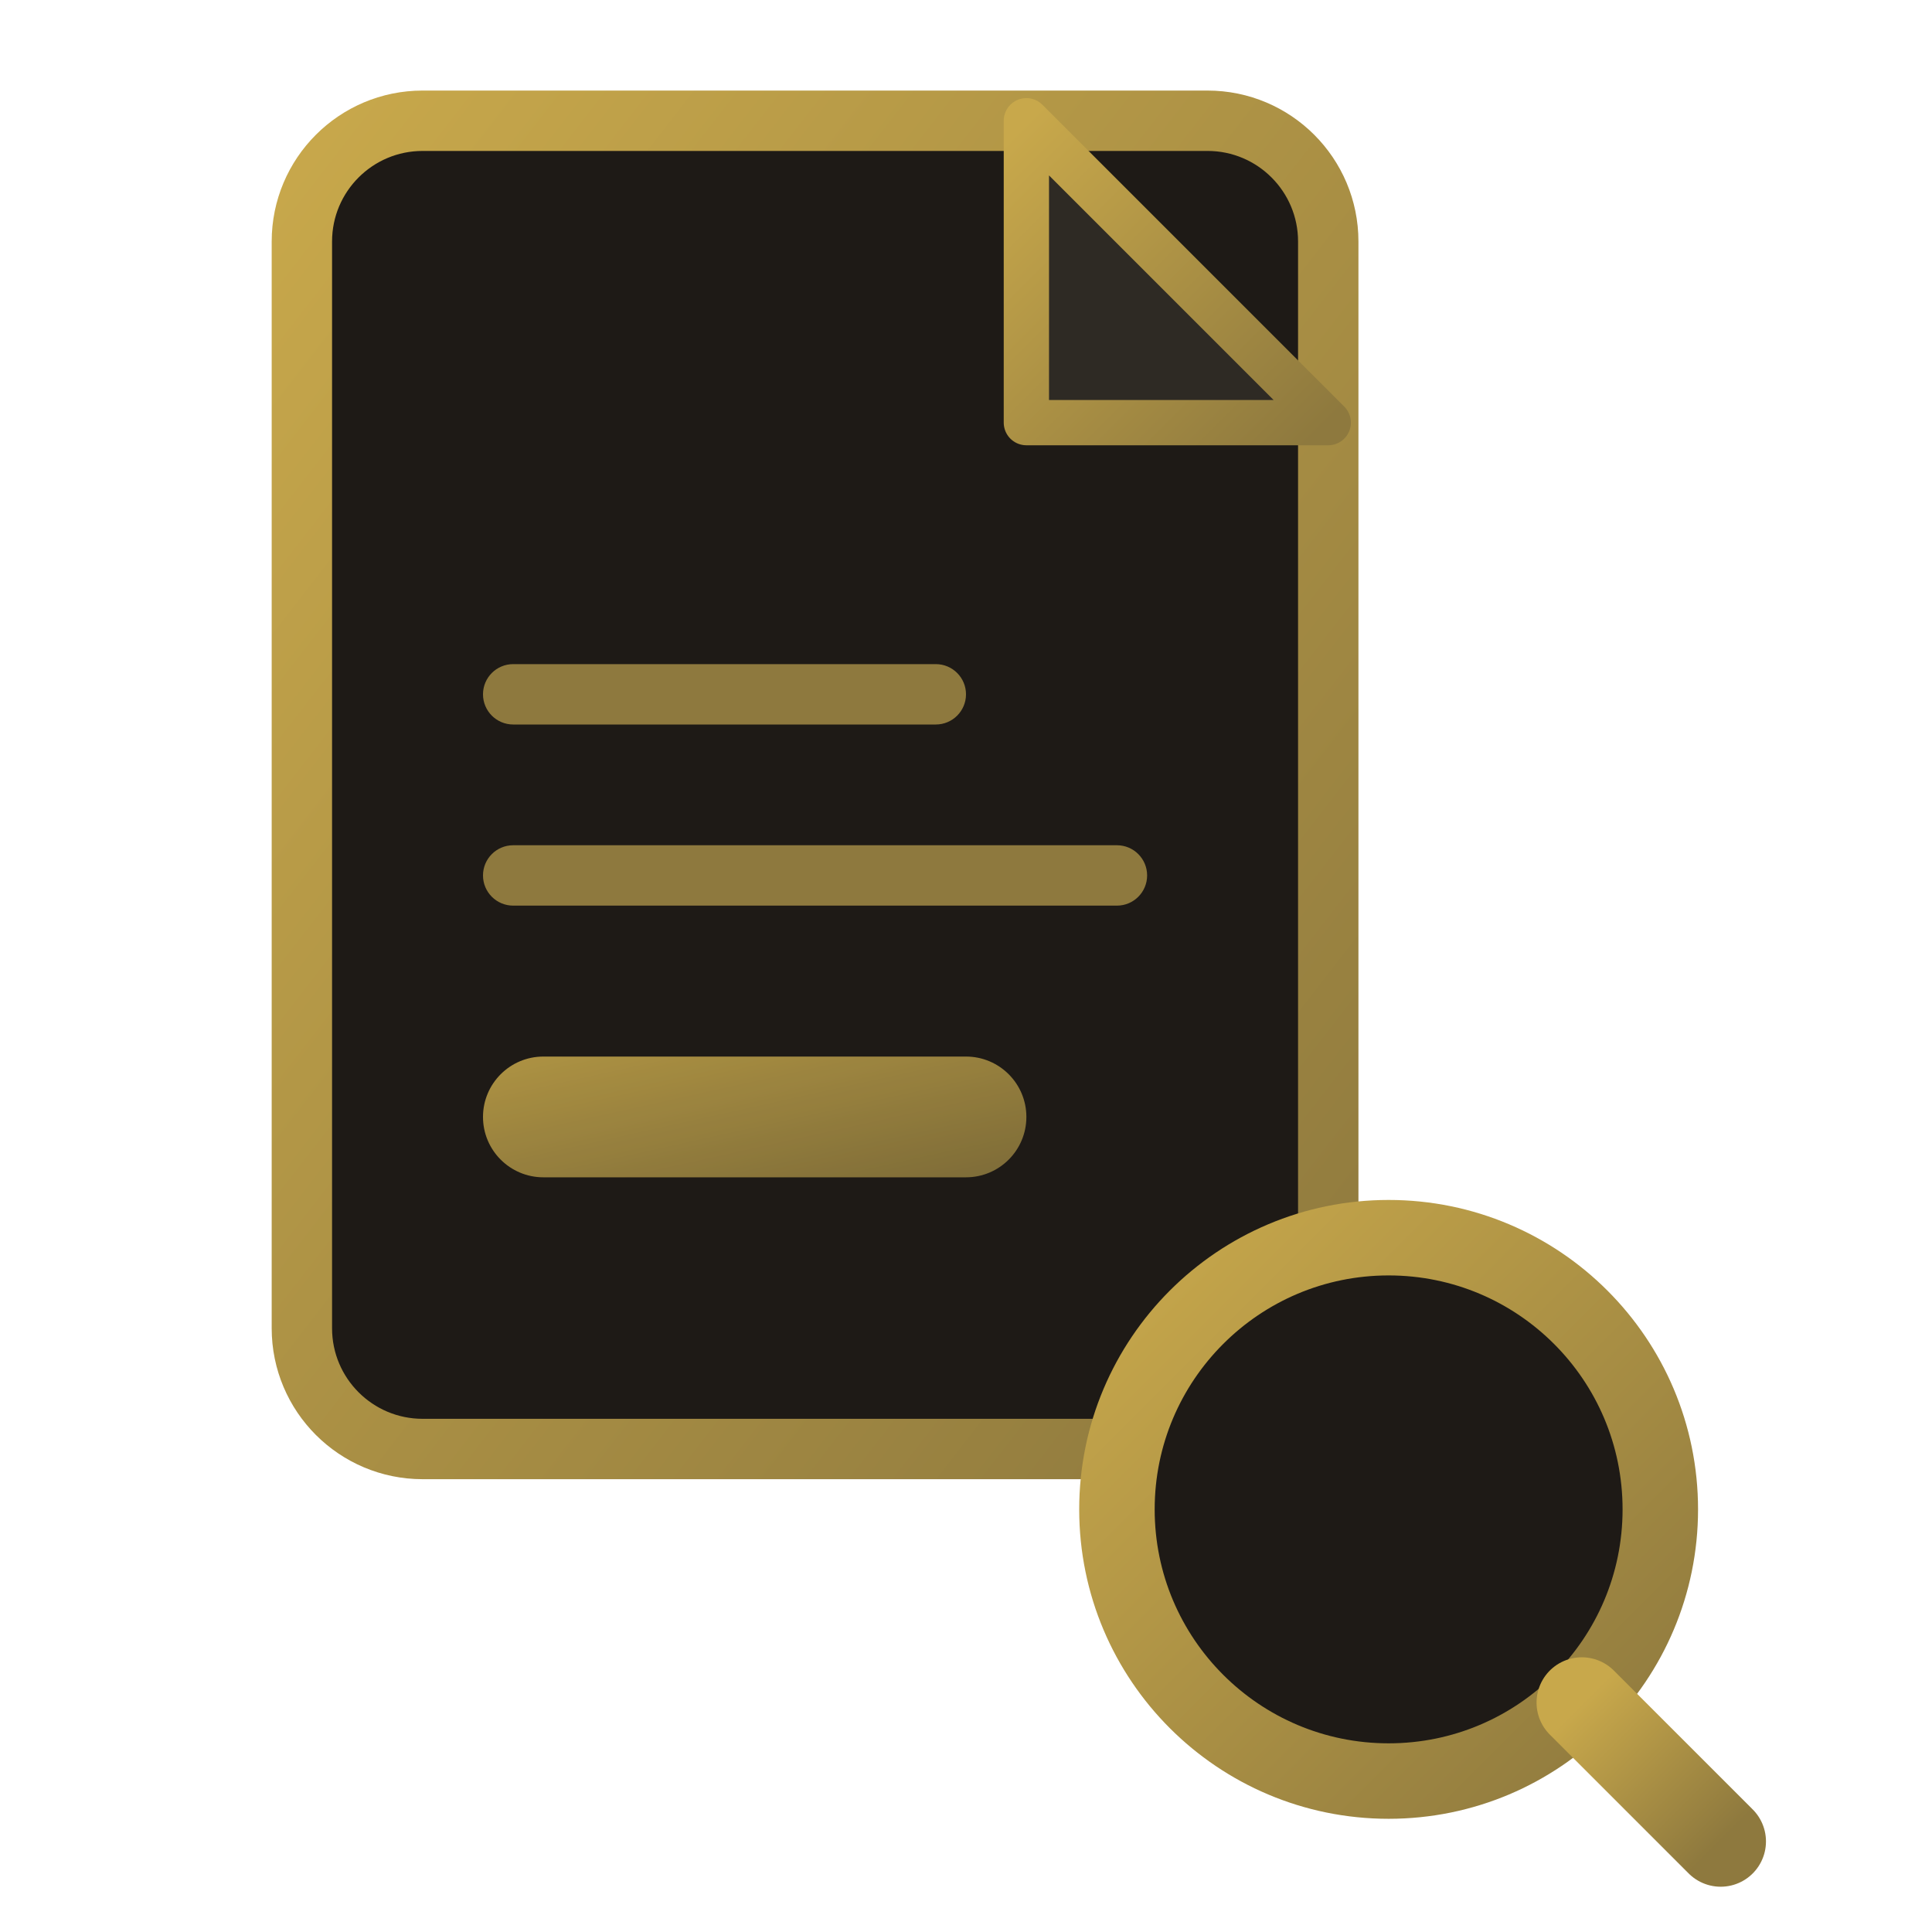
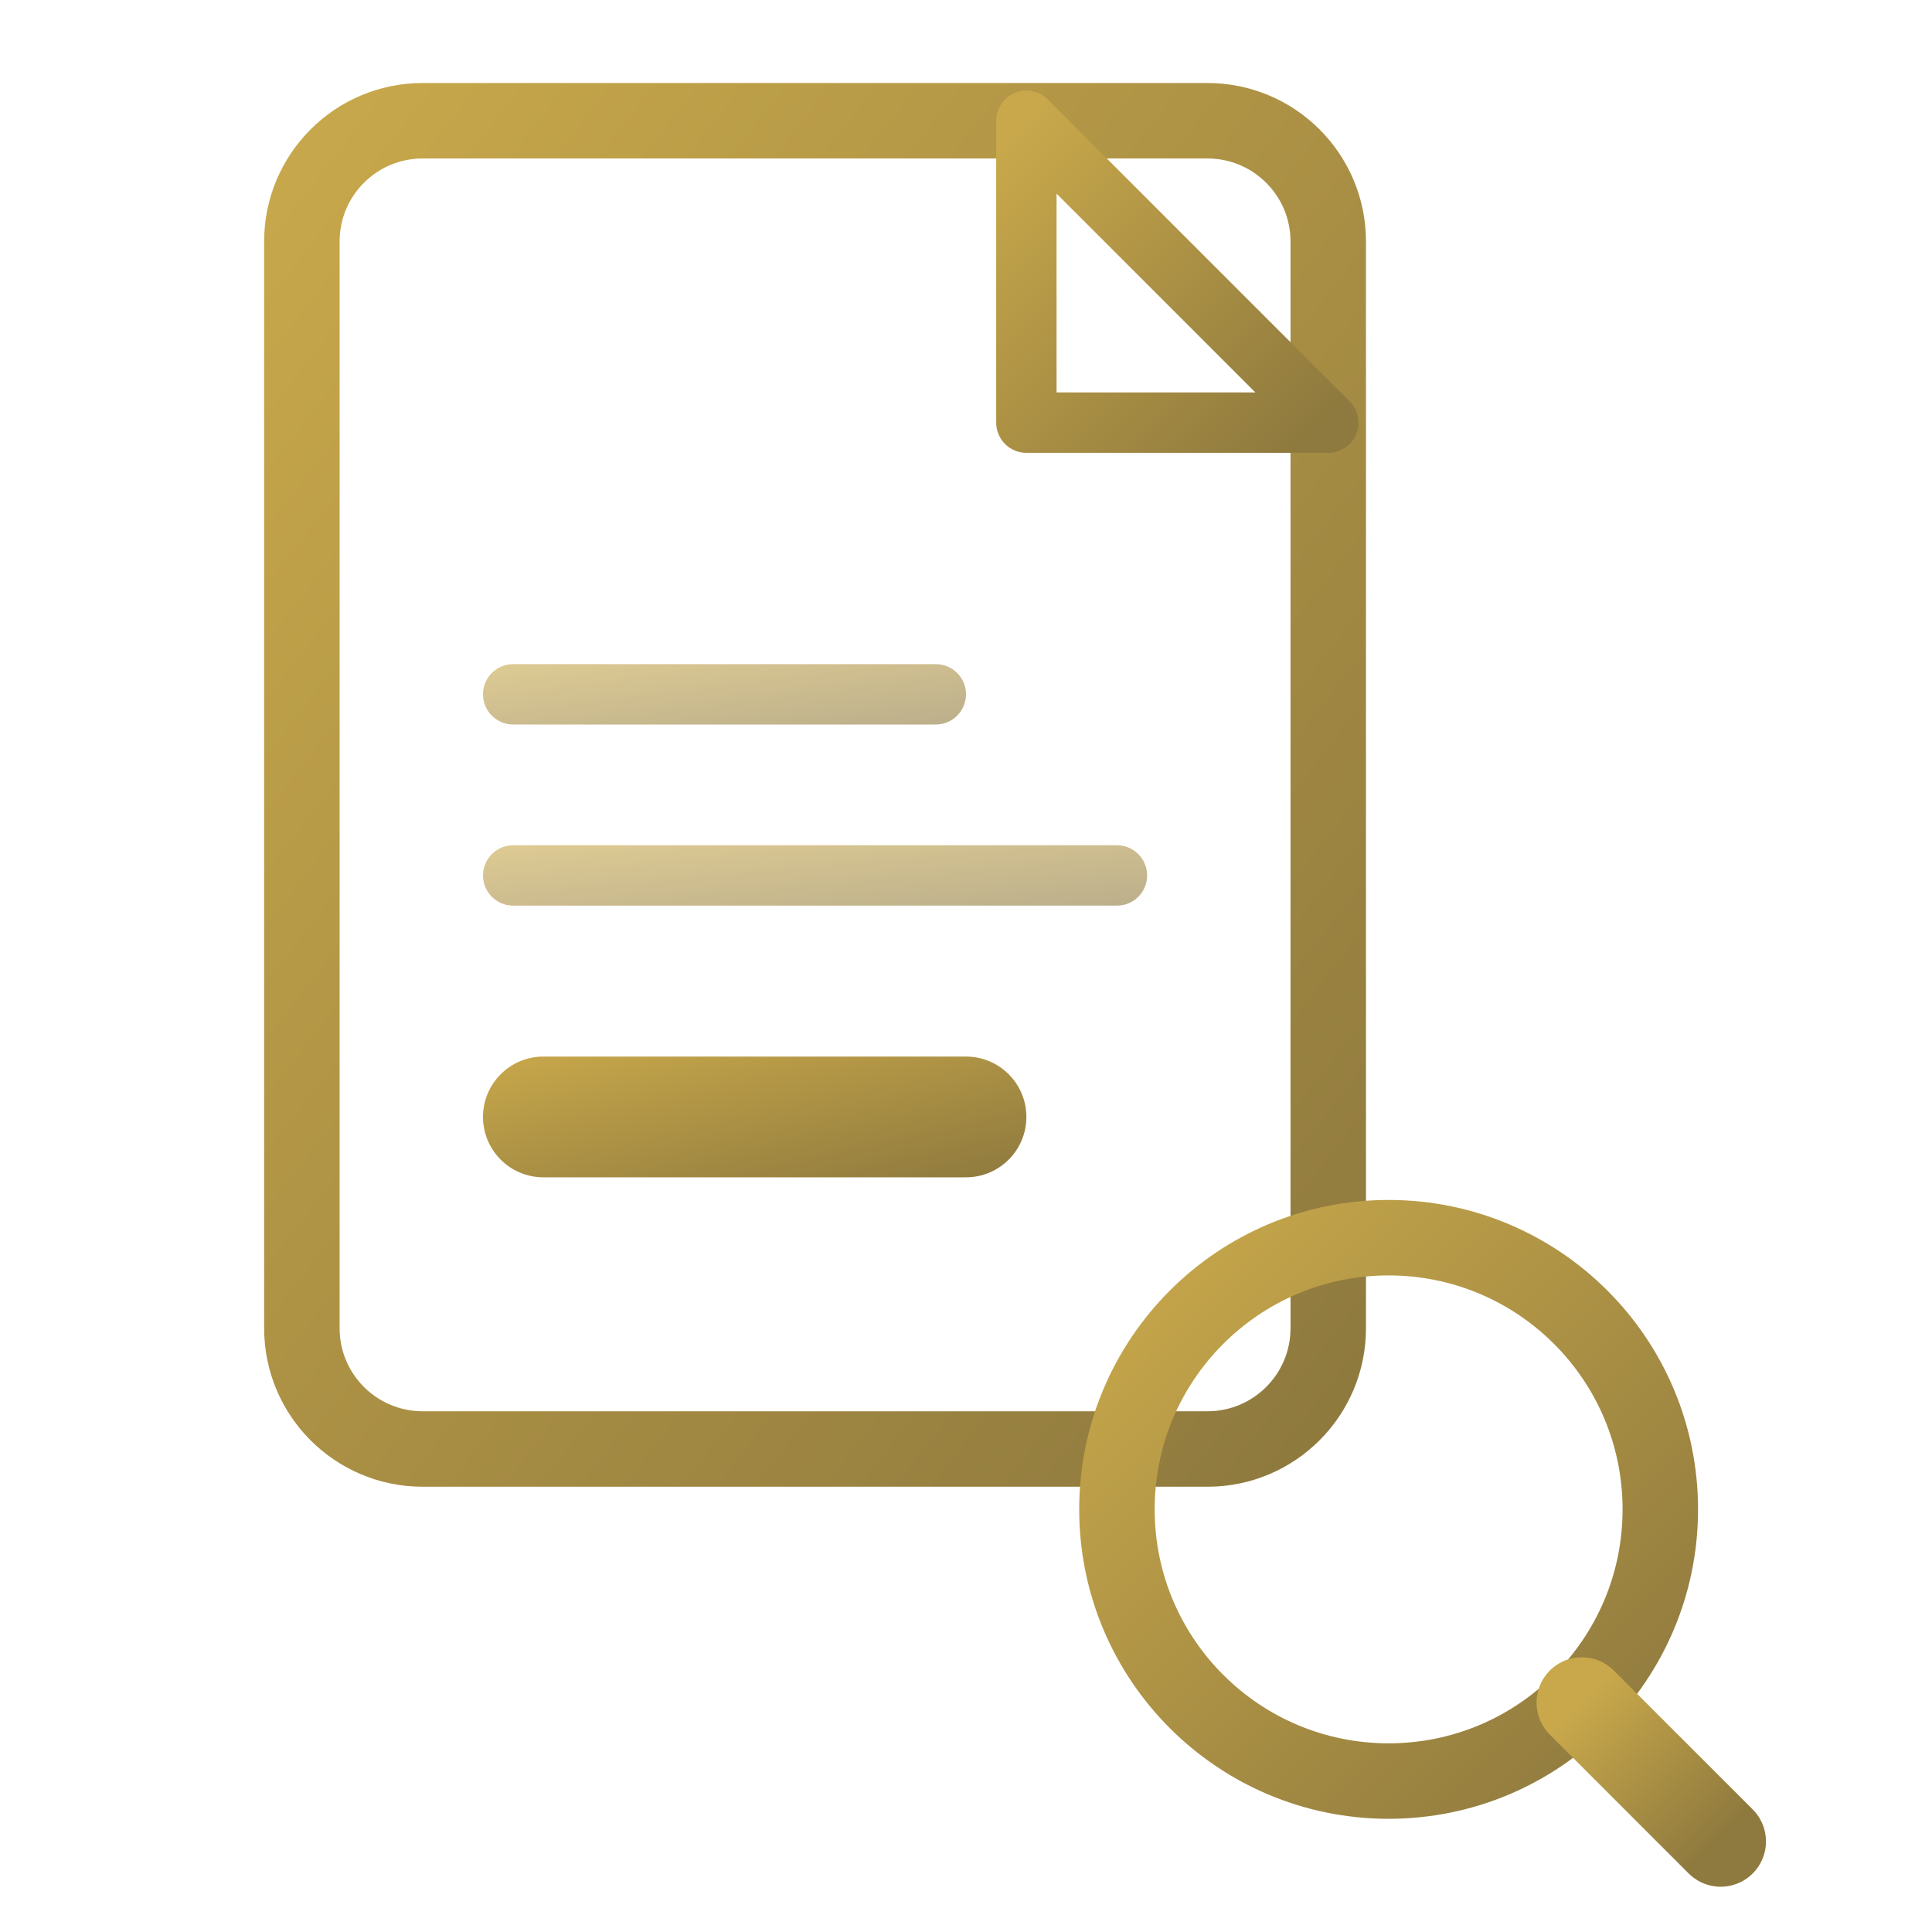
<svg xmlns="http://www.w3.org/2000/svg" viewBox="0 0 32 32" fill="none">
  <defs>
    <linearGradient id="gold" x1="0%" y1="0%" x2="100%" y2="100%">
      <stop offset="0%" stop-color="#c8a84b" />
      <stop offset="100%" stop-color="#8e793e" />
    </linearGradient>
  </defs>
-   <rect x="5" y="2" width="17" height="22" rx="2" fill="#1e1a16" stroke="url(#gold)" stroke-width="1" />
-   <path d="M17 2 L22 7 L17 7 Z" fill="#2e2a24" stroke="url(#gold)" stroke-width="0.75" stroke-linejoin="round" />
-   <rect x="8" y="11" width="8" height="1" rx="0.5" fill="#8e793e" />
-   <rect x="8" y="14" width="11" height="1" rx="0.5" fill="#8e793e" />
-   <rect x="8" y="17.5" width="9" height="2" rx="1" fill="url(#gold)" opacity="0.85" />
-   <circle cx="23" cy="25" r="4.5" fill="#1e1a16" stroke="url(#gold)" stroke-width="1.25" />
+   <rect x="5" y="2" width="17" height="22" rx="2" fill="none" stroke="url(#gold)" stroke-width="1.25" />
+   <path d="M17 2 L22 7 L17 7 Z" fill="none" stroke="url(#gold)" stroke-width="1" stroke-linejoin="round" />
+   <rect x="8" y="11" width="8" height="1" rx="0.5" fill="url(#gold)" opacity="0.6" />
+   <rect x="8" y="14" width="11" height="1" rx="0.5" fill="url(#gold)" opacity="0.6" />
+   <rect x="8" y="17.5" width="9" height="2" rx="1" fill="url(#gold)" />
+   <circle cx="23" cy="25" r="4.5" fill="none" stroke="url(#gold)" stroke-width="1.25" />
  <line x1="26.2" y1="28.2" x2="28.5" y2="30.5" stroke="url(#gold)" stroke-width="1.5" stroke-linecap="round" />
</svg>
